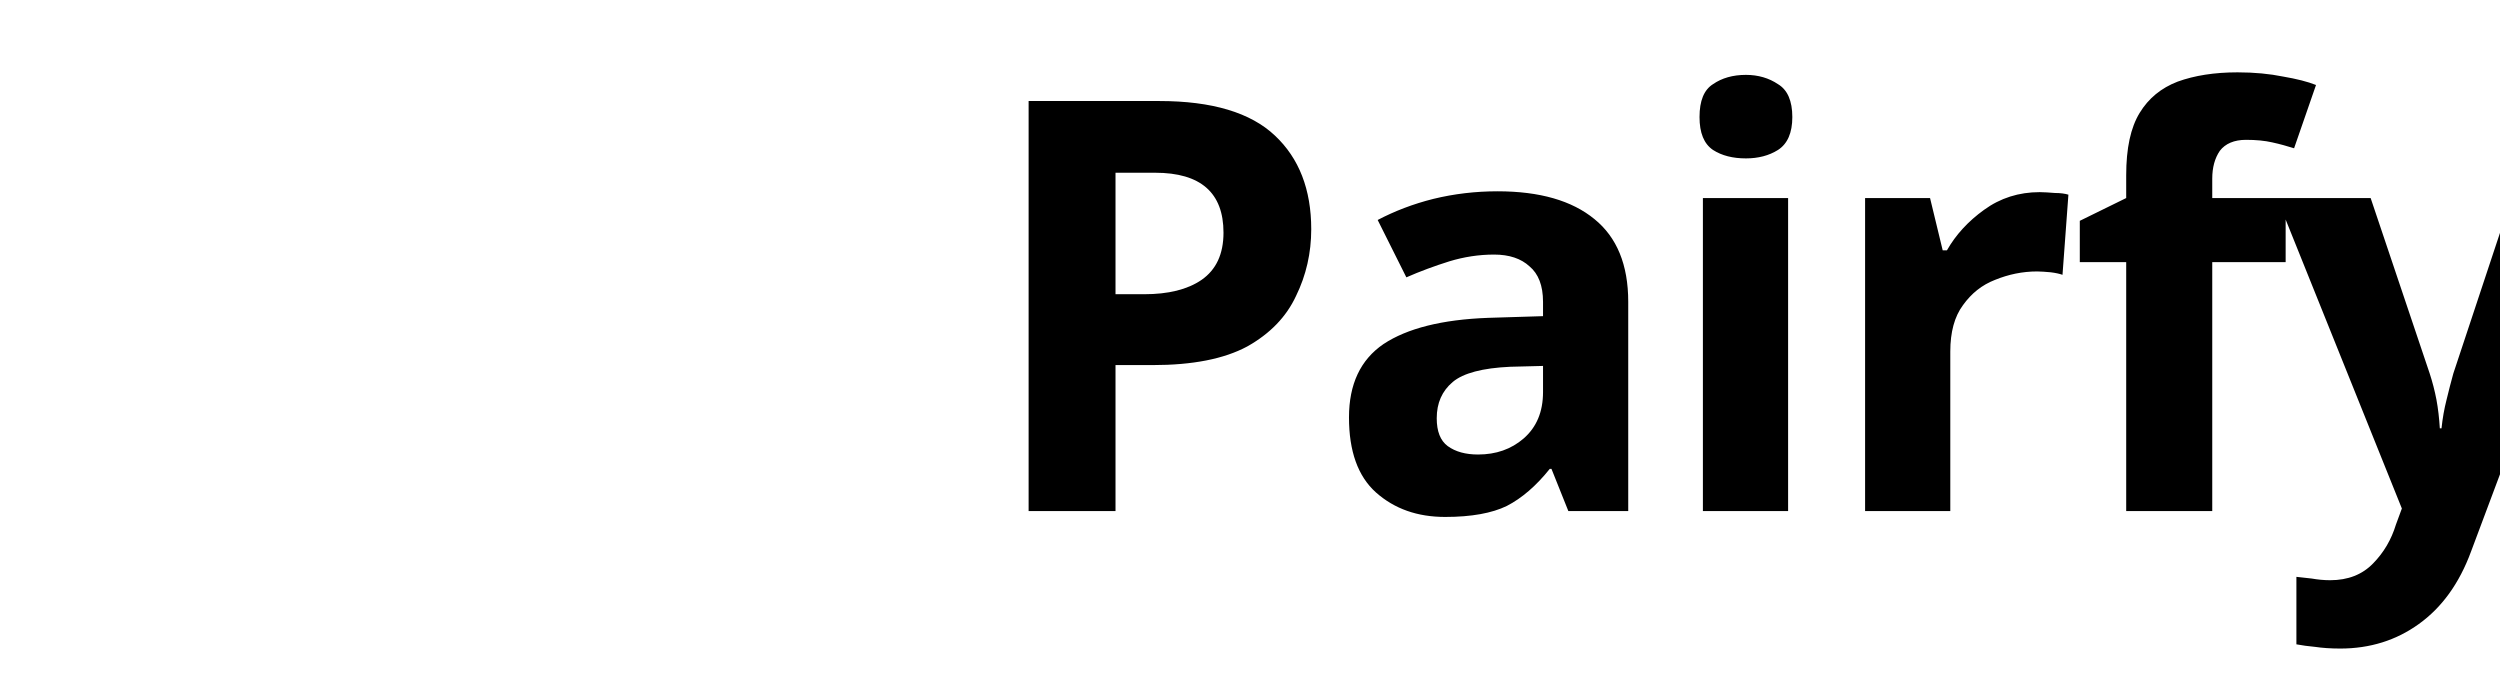
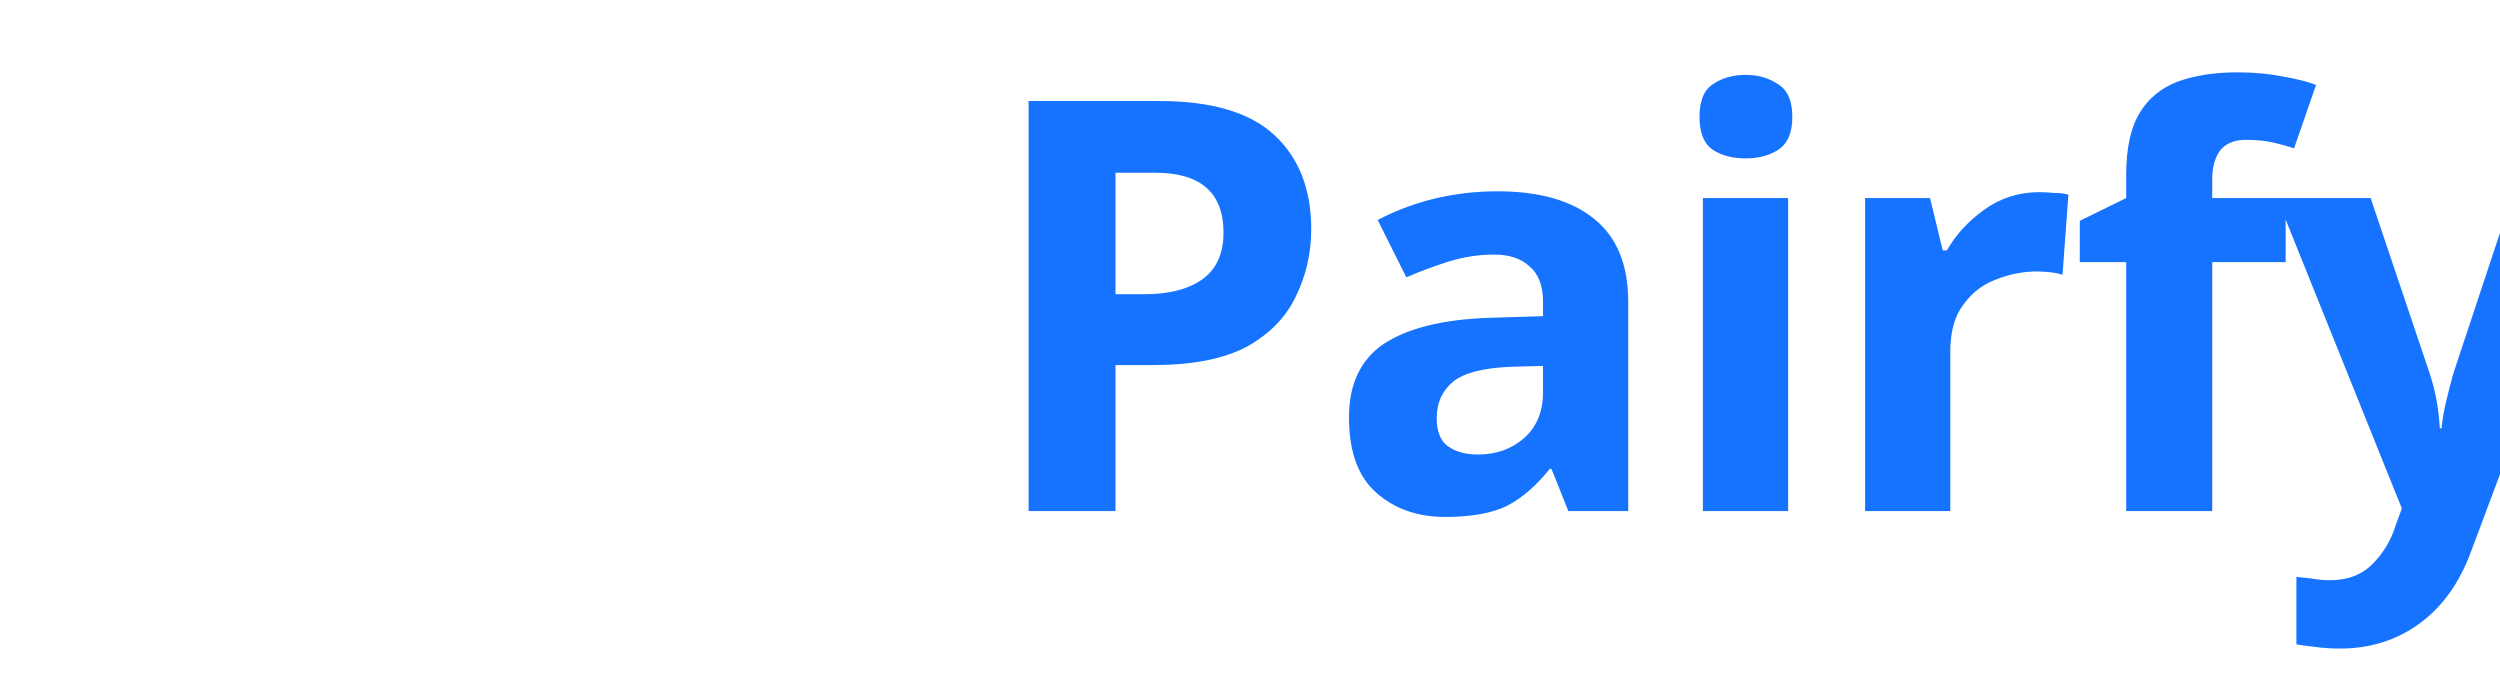
<svg xmlns="http://www.w3.org/2000/svg" width="175" height="48" viewBox="0 0 46.302 12.7" version="1.1" id="svg5">
  <defs id="defs2" />
  <g id="layer1">
-     <text xml:space="preserve" style="font-size:10.625px;line-height:1.25;font-family:'Inter 28pt';-inkscape-font-specification:'Inter 28pt';letter-spacing:-0.239px;fill:#000000;fill-opacity:0.5;stroke-width:0.212;stroke-miterlimit:4;stroke-dasharray:none" x="18.098" y="9.464" id="text3040">
-       <tspan style="font-style:normal;font-variant:normal;font-weight:bold;font-stretch:normal;font-family:'Inter 28pt';-inkscape-font-specification:'Inter 28pt Bold';fill:#000000;fill-opacity:1;stroke-width:0.212;stroke-miterlimit:4;stroke-dasharray:none" x="18.098" y="9.464" id="tspan13110">Pairfy</tspan>
+     <text xml:space="preserve" style="font-size:10.625px;line-height:1.25;font-family:'Inter 28pt';-inkscape-font-specification:'Inter 28pt';letter-spacing:-0.239px;fill:#1573ff;fill-opacity:1;stroke-width:0.212;stroke-miterlimit:4;stroke-dasharray:none" x="18.098" y="9.464" id="text3040">
+       <tspan style="font-style:normal;font-variant:normal;font-weight:bold;font-stretch:normal;font-family:'Inter 28pt';-inkscape-font-specification:'Inter 28pt Bold';fill:#1573ff;fill-opacity:1;stroke-width:0.212;stroke-miterlimit:4;stroke-dasharray:none" x="18.098" y="9.464" id="tspan13110">Pairfy</tspan>
    </text>
  </g>
</svg>
